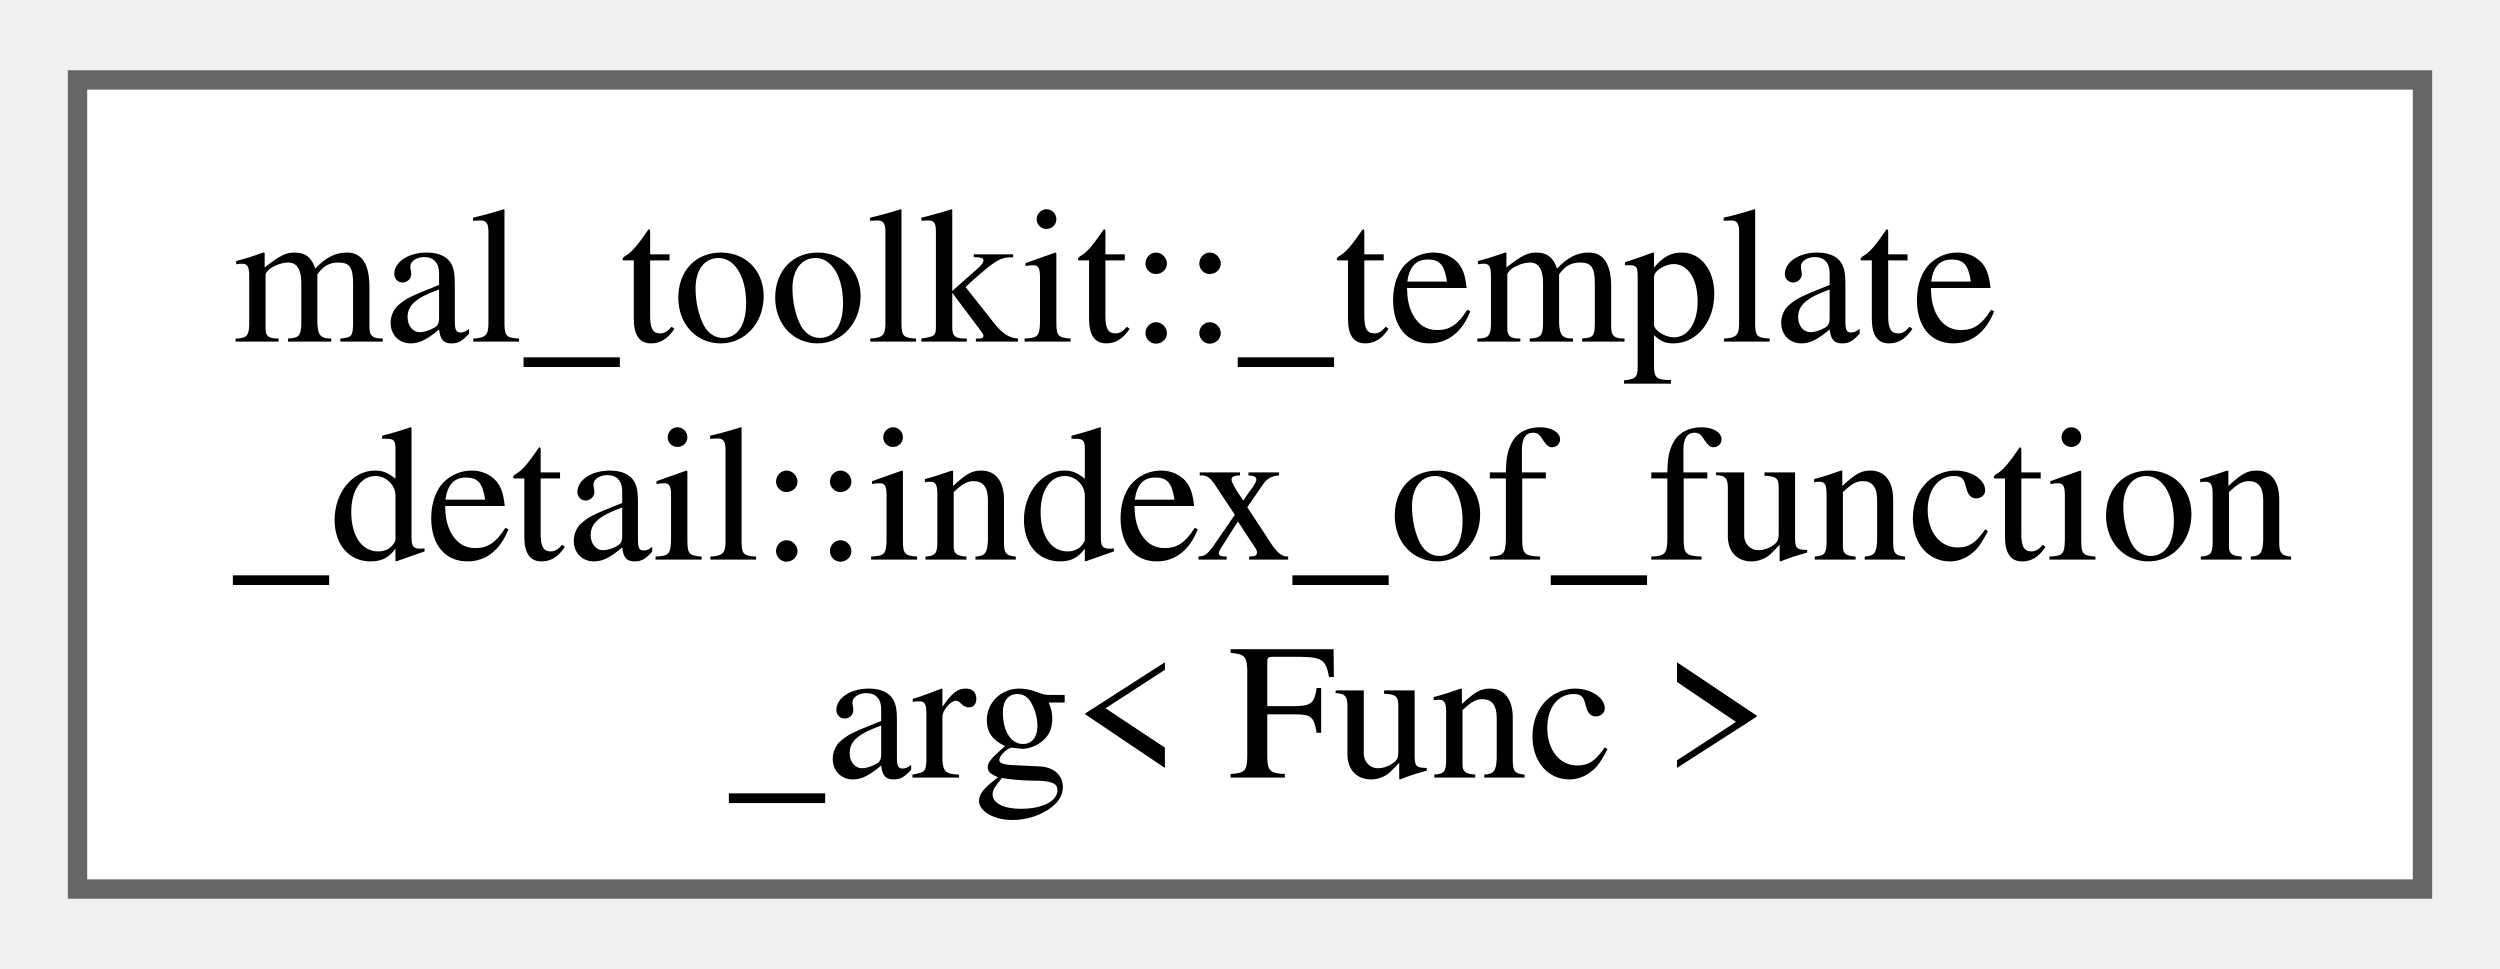
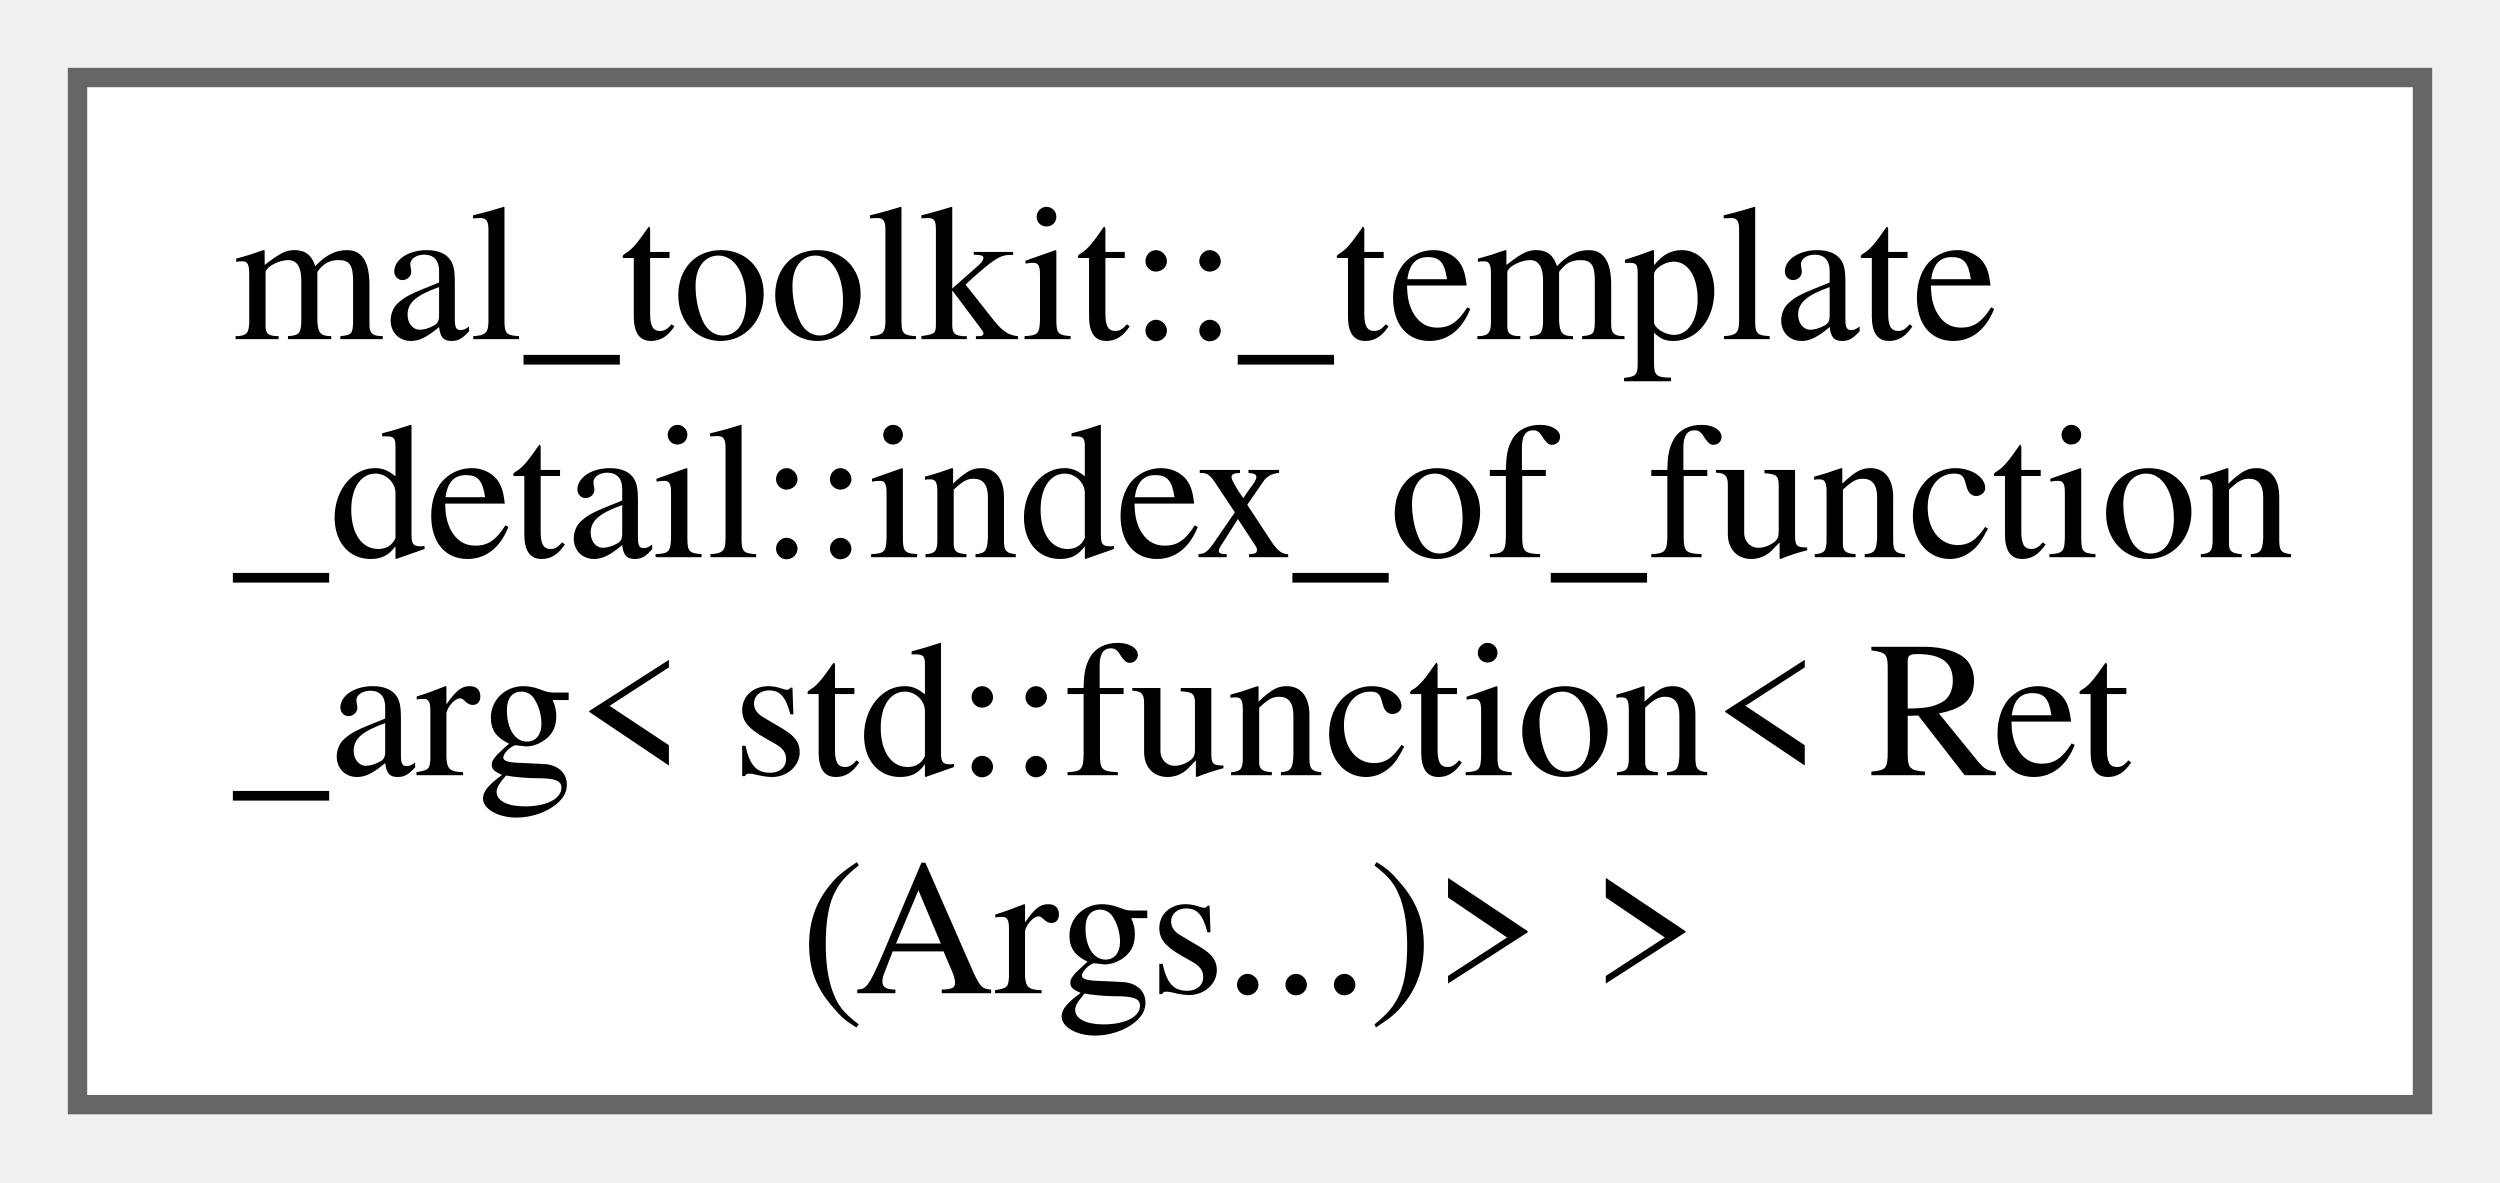
- <svg xmlns="http://www.w3.org/2000/svg" xmlns:xlink="http://www.w3.org/1999/xlink" width="129pt" height="50pt" viewBox="0.00 0.00 129.00 49.75">
-   <g id="graph0" class="graph" transform="scale(1 1) rotate(0) translate(4 45.75)">
+ <svg xmlns="http://www.w3.org/2000/svg" xmlns:xlink="http://www.w3.org/1999/xlink" width="129pt" height="61pt" viewBox="0.00 0.00 129.00 61.00">
+   <g id="graph0" class="graph" transform="scale(1 1) rotate(0) translate(4 57)">
    <g id="Node000000" class="node">
      <g id="a_Node000000">
-         <a xlink:href="dc/d37/structmal__toolkit_1_1__template__detail_1_1index__of__function__arg.html" target="_top" xlink:title="Helper for calculating the index of a type within a function's argument list.">
-           <polygon fill="white" stroke="#666666" points="121,-41.75 0,-41.75 0,0 121,0 121,-41.75" />
-           <text text-anchor="start" x="8" y="-28.25" font-family="Times,serif" font-size="10.00">mal_toolkit::_template</text>
-           <text text-anchor="start" x="8" y="-17" font-family="Times,serif" font-size="10.00">_detail::index_of_function</text>
-           <text text-anchor="middle" x="60.5" y="-5.75" font-family="Times,serif" font-size="10.00">_arg&lt; Func &gt;</text>
+         <a xlink:href="dd/df0/structmal__toolkit_1_1__template__detail_1_1index__of__function__arg_3_01std_1_1function_3_01_ret_07_args_8_8_8_08_4_01_4.html" target="_top" xlink:title="Helper for calculating the index of a type within a function's argument list.">
+           <polygon fill="white" stroke="#666666" points="121,-53 0,-53 0,0 121,0 121,-53" />
+           <text text-anchor="start" x="8" y="-39.5" font-family="Times,serif" font-size="10.00">mal_toolkit::_template</text>
+           <text text-anchor="start" x="8" y="-28.25" font-family="Times,serif" font-size="10.00">_detail::index_of_function</text>
+           <text text-anchor="start" x="8" y="-17" font-family="Times,serif" font-size="10.00">_arg&lt; std::function&lt; Ret</text>
+           <text text-anchor="middle" x="60.5" y="-5.75" font-family="Times,serif" font-size="10.00">(Args...)&gt; &gt;</text>
        </a>
      </g>
    </g>
  </g>
</svg>
